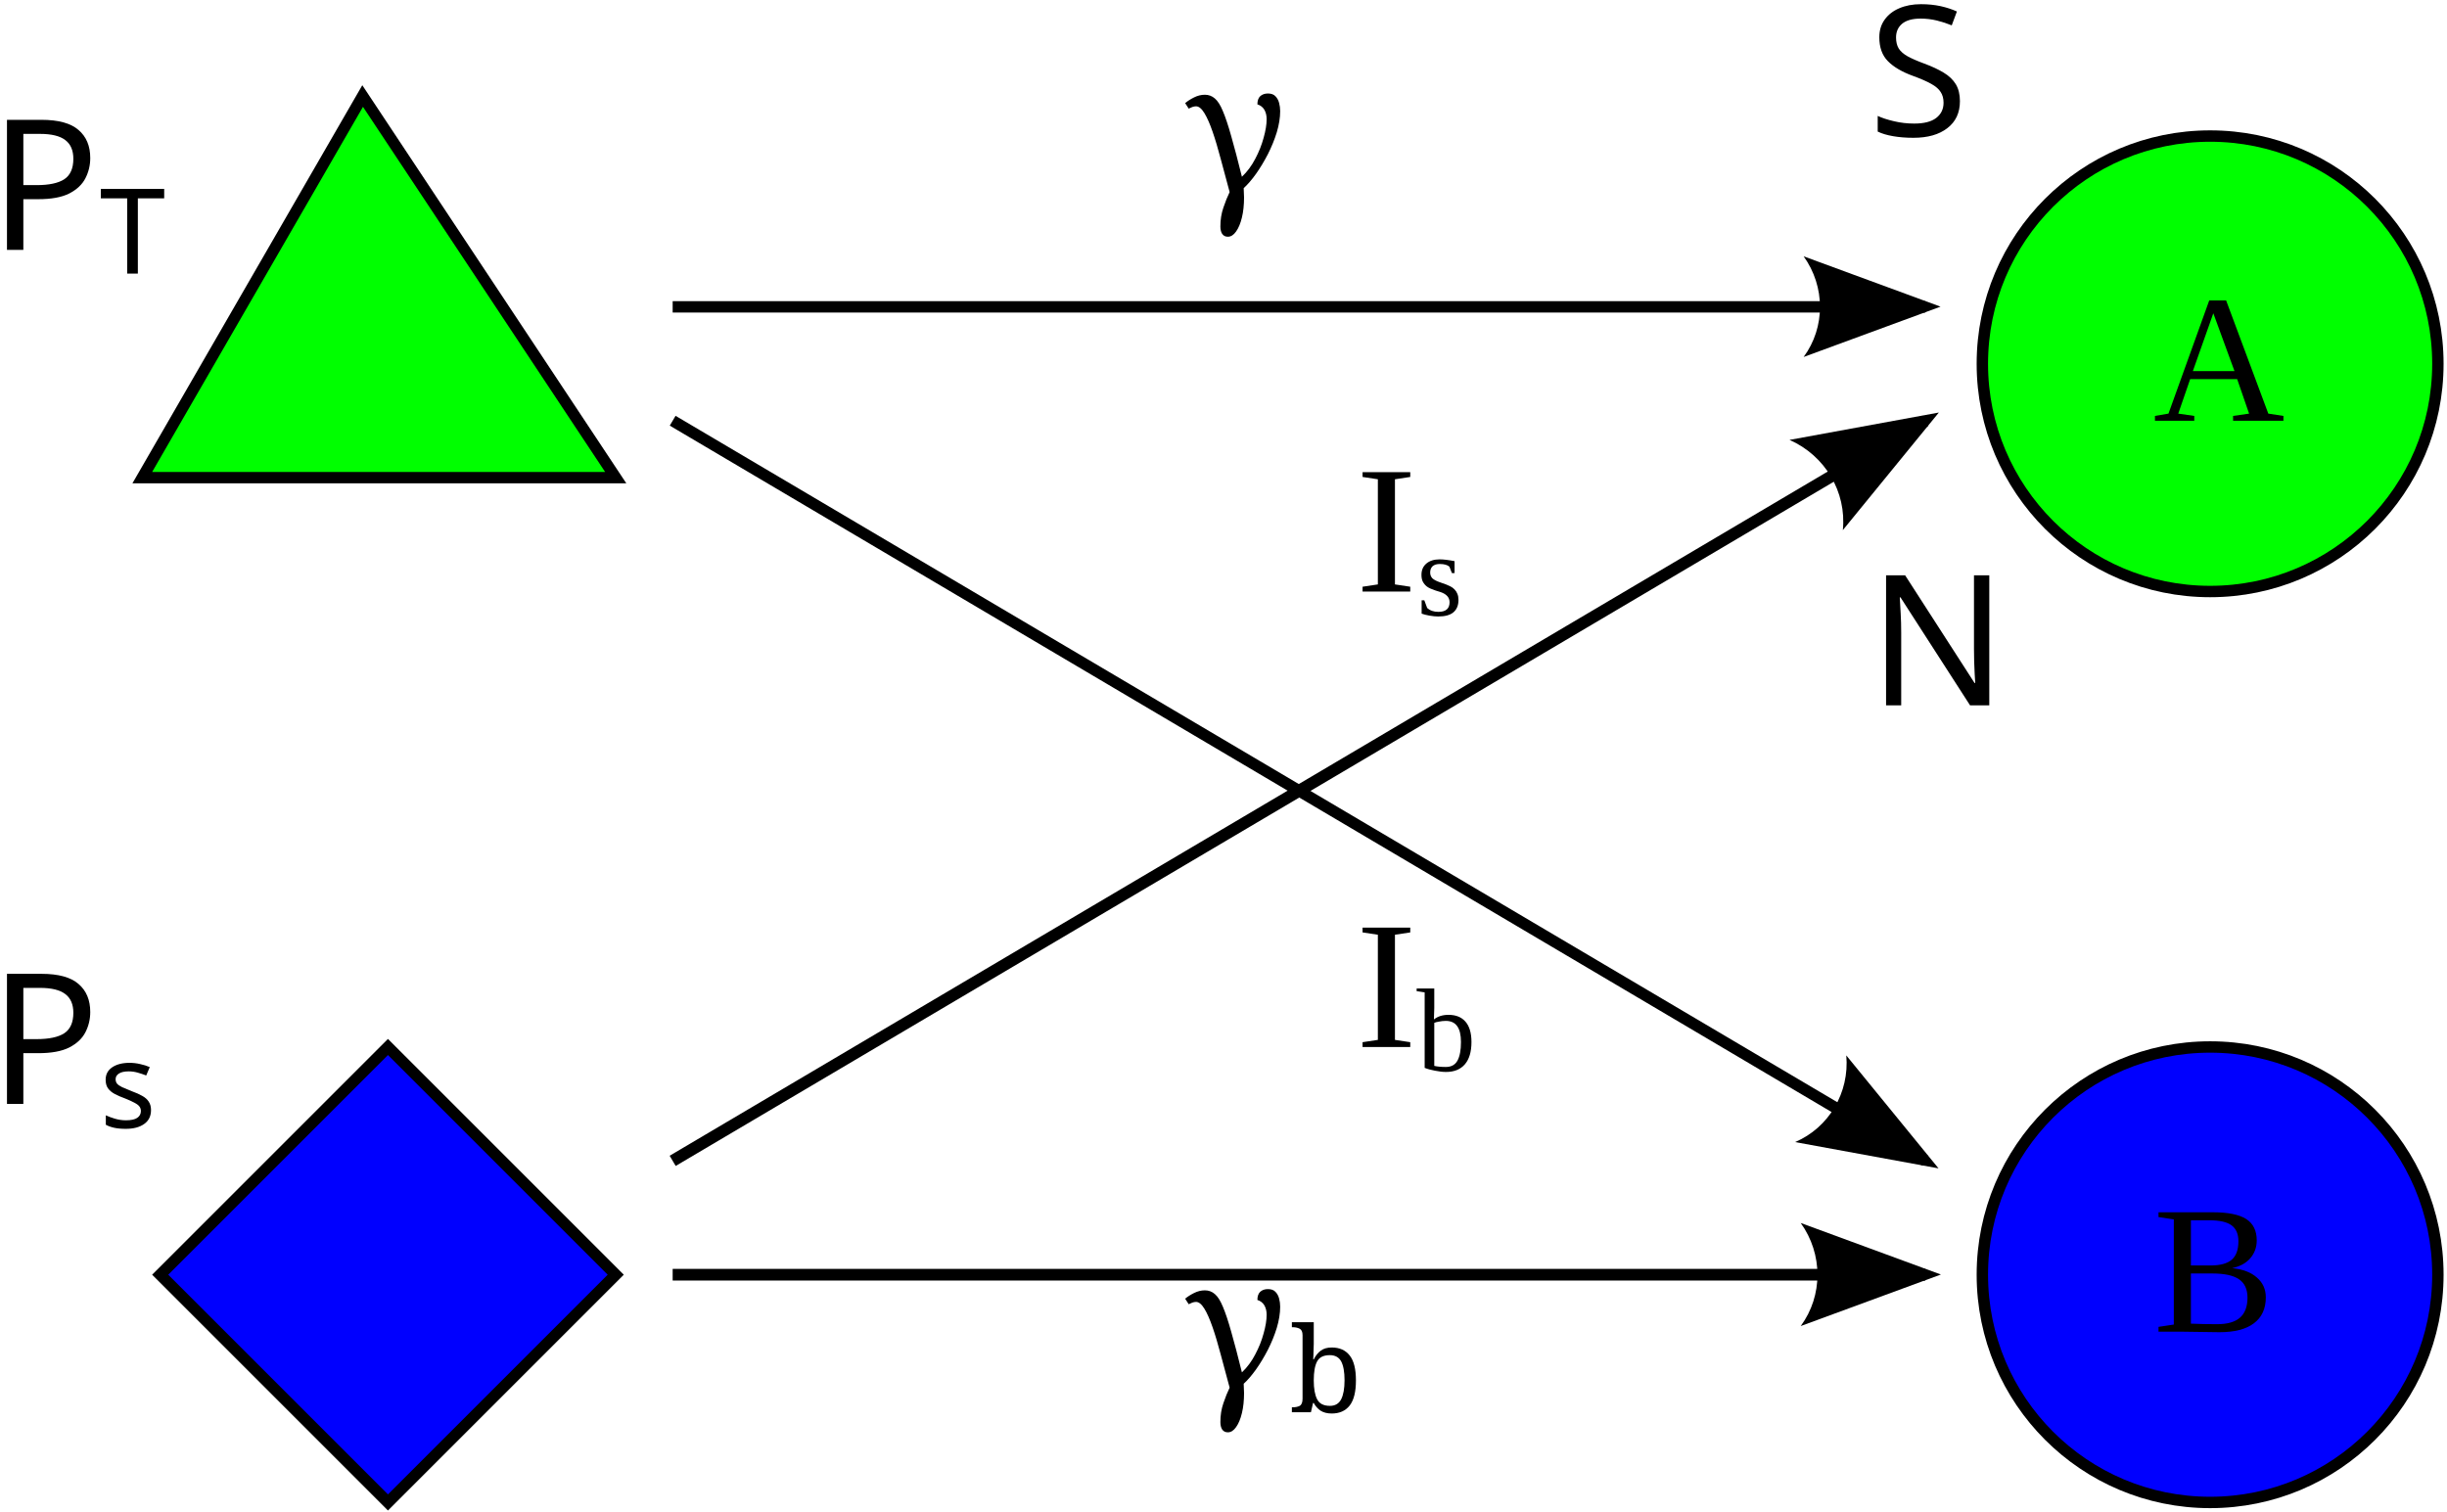
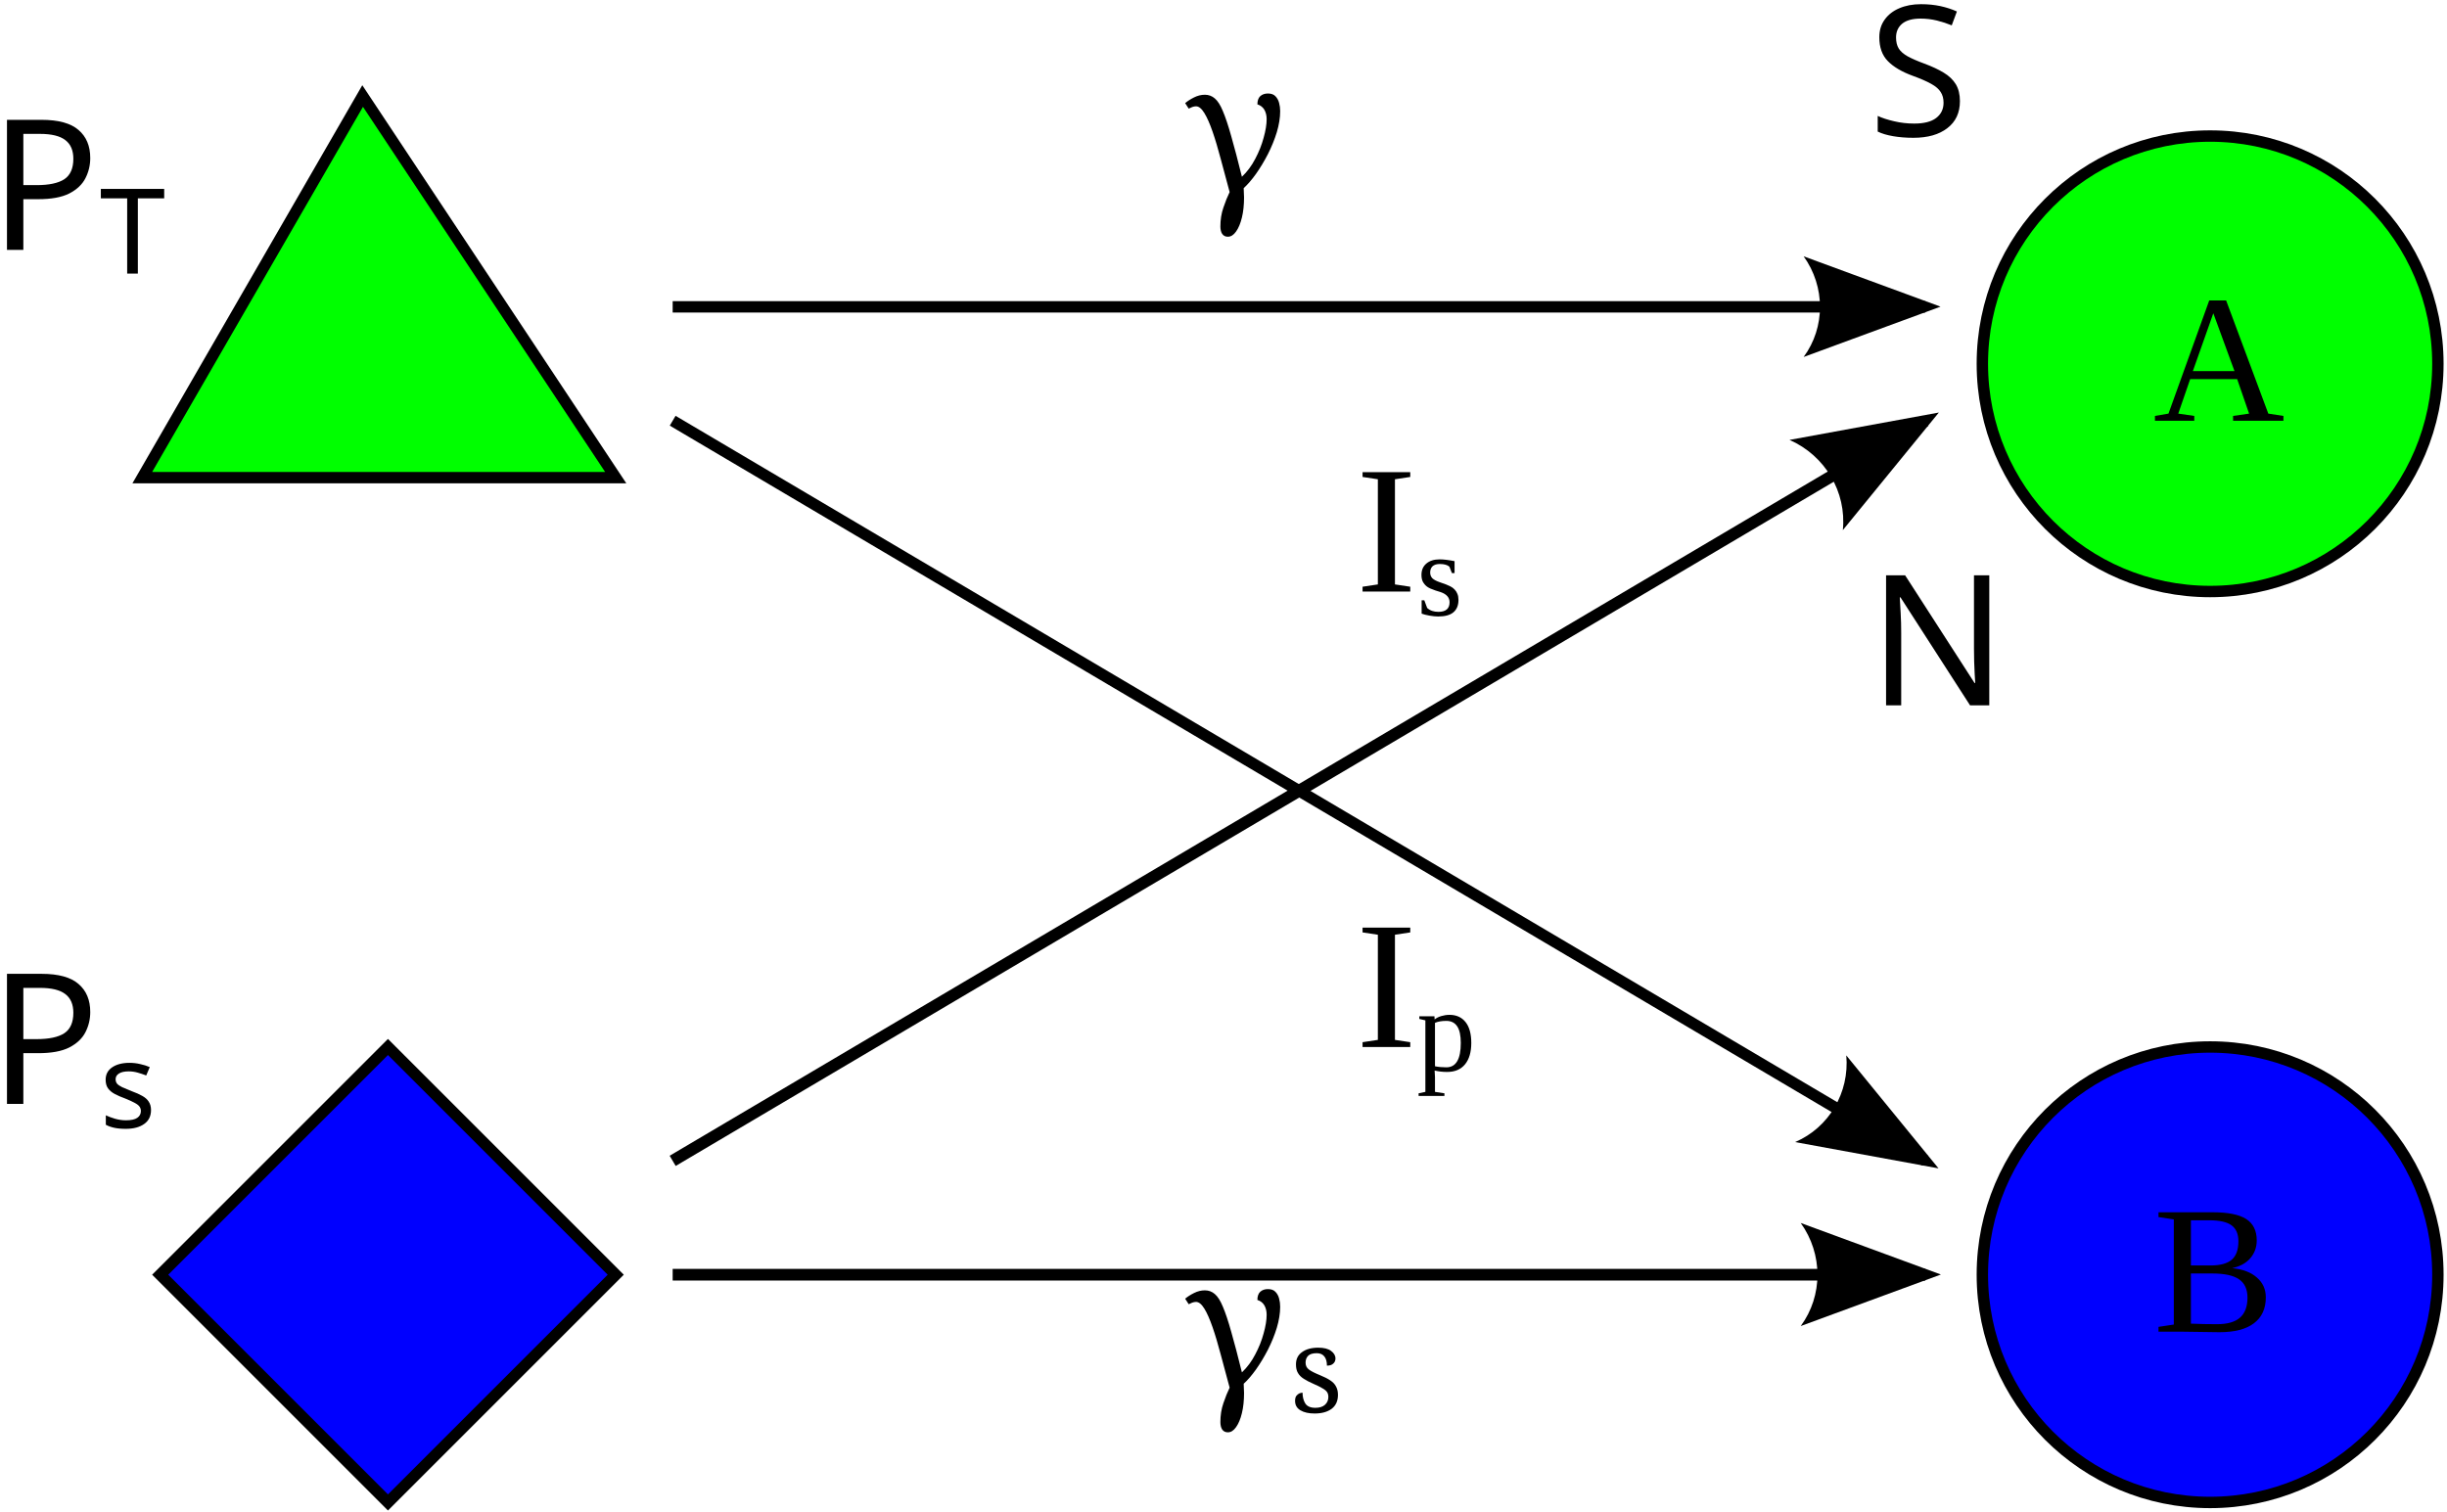
<svg xmlns="http://www.w3.org/2000/svg" width="214.866" height="132.748" id="svg3861" version="1.1">
  <defs id="defs3863">
    <marker orient="auto" refY="0" refX="0" id="Arrow2Lend" style="overflow:visible">
      <path id="path4535" style="fill-rule:evenodd;stroke-width:0.625;stroke-linejoin:round" d="M 8.719,4.034 -2.207,0.016 8.719,-4.002 c -1.745,2.372 -1.735,5.617 -6e-7,8.035 z" transform="matrix(-1.1,0,0,-1.1,-1.1,0)" />
    </marker>
  </defs>
  <g id="layer1" transform="translate(-35.93438,-690.4138)">
    <path style="fill:#00ff00;stroke:#000000;stroke-width:1px;stroke-linecap:butt;stroke-linejoin:miter;stroke-opacity:1" d="m 67.777,698.847 -19.35,33.515 41.573,0 z" id="path3881" />
    <path style="fill:#0000ff;stroke:#000000;stroke-width:1px;stroke-linecap:butt;stroke-linejoin:miter;stroke-opacity:1" d="m 70,782.362 -10,10 -10,10 20,20 20,-20 z" id="path4481" />
    <path style="fill:#00ff00;fill-opacity:1;fill-rule:nonzero;stroke:#000000;stroke-opacity:1" id="path4483" d="m 230,747.362 c 0,11.046 -8.954,20 -20,20 -11.046,0 -20,-8.954 -20,-20 0,-11.046 8.954,-20 20,-20 11.046,0 20,8.954 20,20 z" transform="translate(20,-25)" />
    <path style="fill:#0000ff;fill-opacity:1;stroke:#000000" id="path4483-5" d="m 230,747.362 c 0,11.046 -8.954,20 -20,20 -11.046,0 -20,-8.954 -20,-20 0,-11.046 8.954,-20 20,-20 11.046,0 20,8.954 20,20 z" transform="translate(20,55)" />
    <path style="fill:none;stroke:#000000;stroke-width:1px;stroke-linecap:butt;stroke-linejoin:miter;stroke-opacity:1;marker-end:url(#Arrow2Lend)" d="m 95,717.362 110,0" id="path4508" />
    <path style="fill:none;stroke:#000000;stroke-width:1px;stroke-linecap:butt;stroke-linejoin:miter;stroke-opacity:1;marker-end:url(#Arrow2Lend)" d="m 95,727.362 110,65" id="path4954" />
    <path style="fill:none;stroke:#000000;stroke-width:1.024px;stroke-linecap:butt;stroke-linejoin:miter;stroke-opacity:1;marker-end:url(#Arrow2Lend)" d="m 95,802.362 110,0" id="path5138" />
    <path style="fill:none;stroke:#000000;stroke-width:1.041px;stroke-linecap:butt;stroke-linejoin:miter;stroke-opacity:1;marker-end:url(#Arrow2Lend)" d="m 95,792.362 110,-65" id="path5322" />
    <text xml:space="preserve" style="font-size:16px;font-style:normal;font-weight:normal;line-height:125%;letter-spacing:0px;word-spacing:0px;fill:#000000;fill-opacity:1;stroke:none;font-family:Sans" x="35" y="787.362" id="text5506">
      <tspan id="tspan5508" x="35" y="787.362">P<tspan style="font-size:65.001%;baseline-shift:sub" id="tspan5551">s</tspan>
      </tspan>
    </text>
    <text xml:space="preserve" style="font-size:16px;font-style:normal;font-weight:normal;line-height:125%;letter-spacing:0px;word-spacing:0px;fill:#000000;fill-opacity:1;stroke:none;font-family:Sans" x="35" y="712.362" id="text5510">
      <tspan id="tspan5512" x="35" y="712.362">P<tspan style="font-size:65.001%;baseline-shift:sub" id="tspan5553">T</tspan>
      </tspan>
    </text>
    <text xml:space="preserve" style="font-size:16px;font-style:normal;font-weight:normal;line-height:125%;letter-spacing:0px;word-spacing:0px;fill:#000000;fill-opacity:1;stroke:none;font-family:Sans" x="200" y="702.362" id="text5514">
      <tspan id="tspan5516" x="200" y="702.362">S</tspan>
    </text>
    <text xml:space="preserve" style="font-size:16px;font-style:normal;font-weight:normal;line-height:125%;letter-spacing:0px;word-spacing:0px;fill:#000000;fill-opacity:1;stroke:none;font-family:Sans" x="140" y="707.362" id="text5524">
      <tspan id="tspan5526" x="140" y="707.362" style="font-size:16px;font-style:normal;font-variant:normal;font-weight:normal;font-stretch:normal;text-align:start;line-height:125%;writing-mode:lr-tb;text-anchor:start;font-family:Serif;-inkscape-font-specification:Serif">γ</tspan>
    </text>
    <text xml:space="preserve" style="font-size:16px;font-style:normal;font-weight:normal;line-height:125%;letter-spacing:0px;word-spacing:0px;fill:#000000;fill-opacity:1;stroke:none;font-family:Sans" x="140" y="812.362" id="text5524-5">
-       <tspan id="tspan5526-1" x="140" y="812.362" style="font-size:16px;font-style:normal;font-variant:normal;font-weight:normal;font-stretch:normal;text-align:start;line-height:125%;writing-mode:lr-tb;text-anchor:start;font-family:Serif;-inkscape-font-specification:Serif">γ<tspan style="font-size:65.001%;baseline-shift:sub" id="tspan5601">b</tspan>
+       <tspan id="tspan5526-1" x="140" y="812.362" style="font-size:16px;font-style:normal;font-variant:normal;font-weight:normal;font-stretch:normal;text-align:start;line-height:125%;writing-mode:lr-tb;text-anchor:start;font-family:Serif;-inkscape-font-specification:Serif">γ<tspan style="font-size:65%;baseline-shift:sub" id="tspan3018">s</tspan>
      </tspan>
    </text>
    <text xml:space="preserve" style="font-size:16px;font-style:normal;font-weight:normal;line-height:125%;letter-spacing:0px;word-spacing:0px;fill:#000000;fill-opacity:1;stroke:none;font-family:Sans" x="200" y="752.362" id="text5514-7">
      <tspan id="tspan5516-1" x="200" y="752.362">N</tspan>
    </text>
    <text xml:space="preserve" style="font-size:16px;font-style:normal;font-weight:normal;line-height:125%;letter-spacing:0px;word-spacing:0px;fill:#000000;fill-opacity:1;stroke:none;font-family:Sans" x="155" y="742.362" id="text5514-7-1">
      <tspan id="tspan5516-1-5" x="155" y="742.362" style="font-family:Times New Roman;-inkscape-font-specification:Times New Roman">I<tspan style="font-size:65.001%;baseline-shift:sub;font-family:Times New Roman;-inkscape-font-specification:Times New Roman" id="tspan5597">s</tspan>
      </tspan>
    </text>
    <text xml:space="preserve" style="font-size:16px;font-style:normal;font-variant:normal;font-weight:normal;font-stretch:normal;text-align:start;line-height:125%;letter-spacing:0px;word-spacing:0px;writing-mode:lr-tb;text-anchor:start;fill:#000000;fill-opacity:1;stroke:none;font-family:Times New Roman;-inkscape-font-specification:'Times New Roman,'" x="225" y="807.362" id="text5603">
      <tspan id="tspan5605" x="225" y="807.362">B</tspan>
    </text>
    <text xml:space="preserve" style="font-size:16px;font-style:normal;font-weight:normal;line-height:125%;letter-spacing:0px;word-spacing:0px;fill:#000000;fill-opacity:1;stroke:none;font-family:Sans" x="155" y="782.362" id="text5514-7-1-2">
-       <tspan id="tspan5516-1-5-7" x="155" y="782.362" style="font-family:Times New Roman;-inkscape-font-specification:Times New Roman">I<tspan style="font-size:65.001%;baseline-shift:sub" id="tspan5631">b</tspan>
+       <tspan id="tspan5516-1-5-7" x="155" y="782.362" style="font-family:Times New Roman;-inkscape-font-specification:Times New Roman">I<tspan style="font-size:65%;baseline-shift:sub" id="tspan3020">p</tspan>
      </tspan>
    </text>
    <text xml:space="preserve" style="font-size:16px;font-style:normal;font-variant:normal;font-weight:normal;font-stretch:normal;text-align:start;line-height:125%;letter-spacing:0px;word-spacing:0px;writing-mode:lr-tb;text-anchor:start;fill:#000000;fill-opacity:1;stroke:none;font-family:Times New Roman;-inkscape-font-specification:'Times New Roman,'" x="225" y="727.362" id="text5633">
      <tspan id="tspan5635" x="225" y="727.362">A</tspan>
    </text>
  </g>
</svg>
